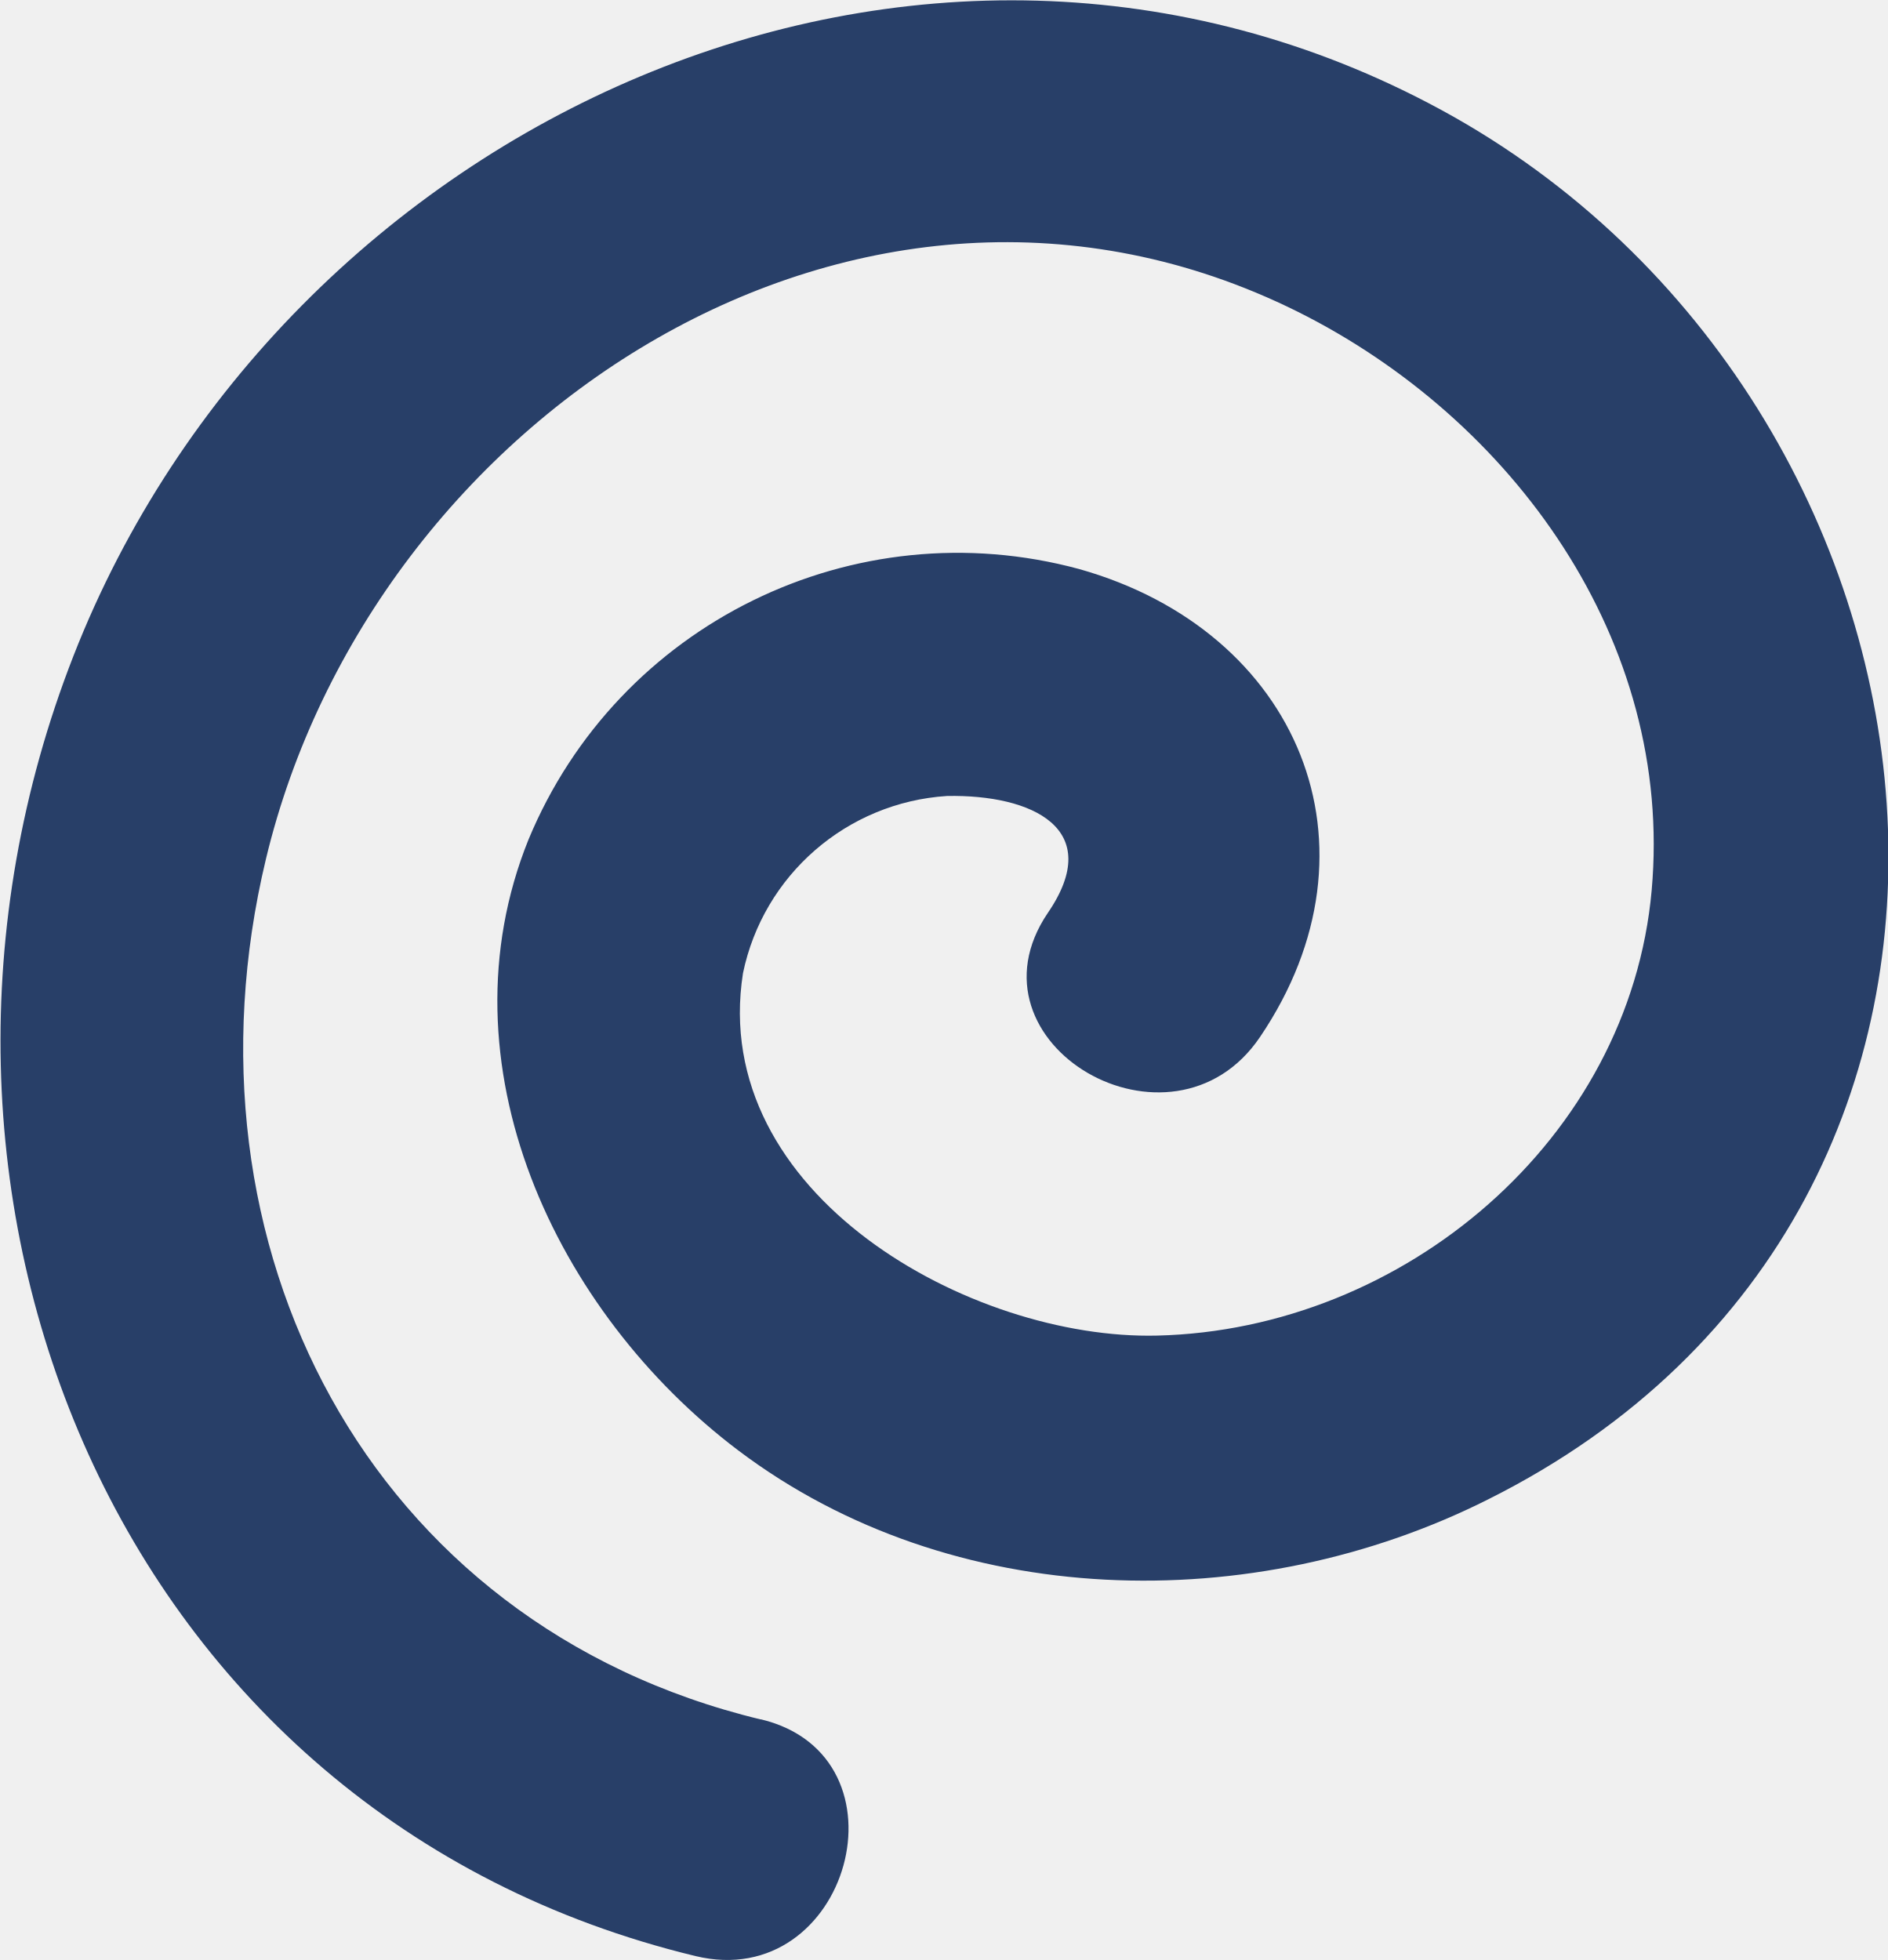
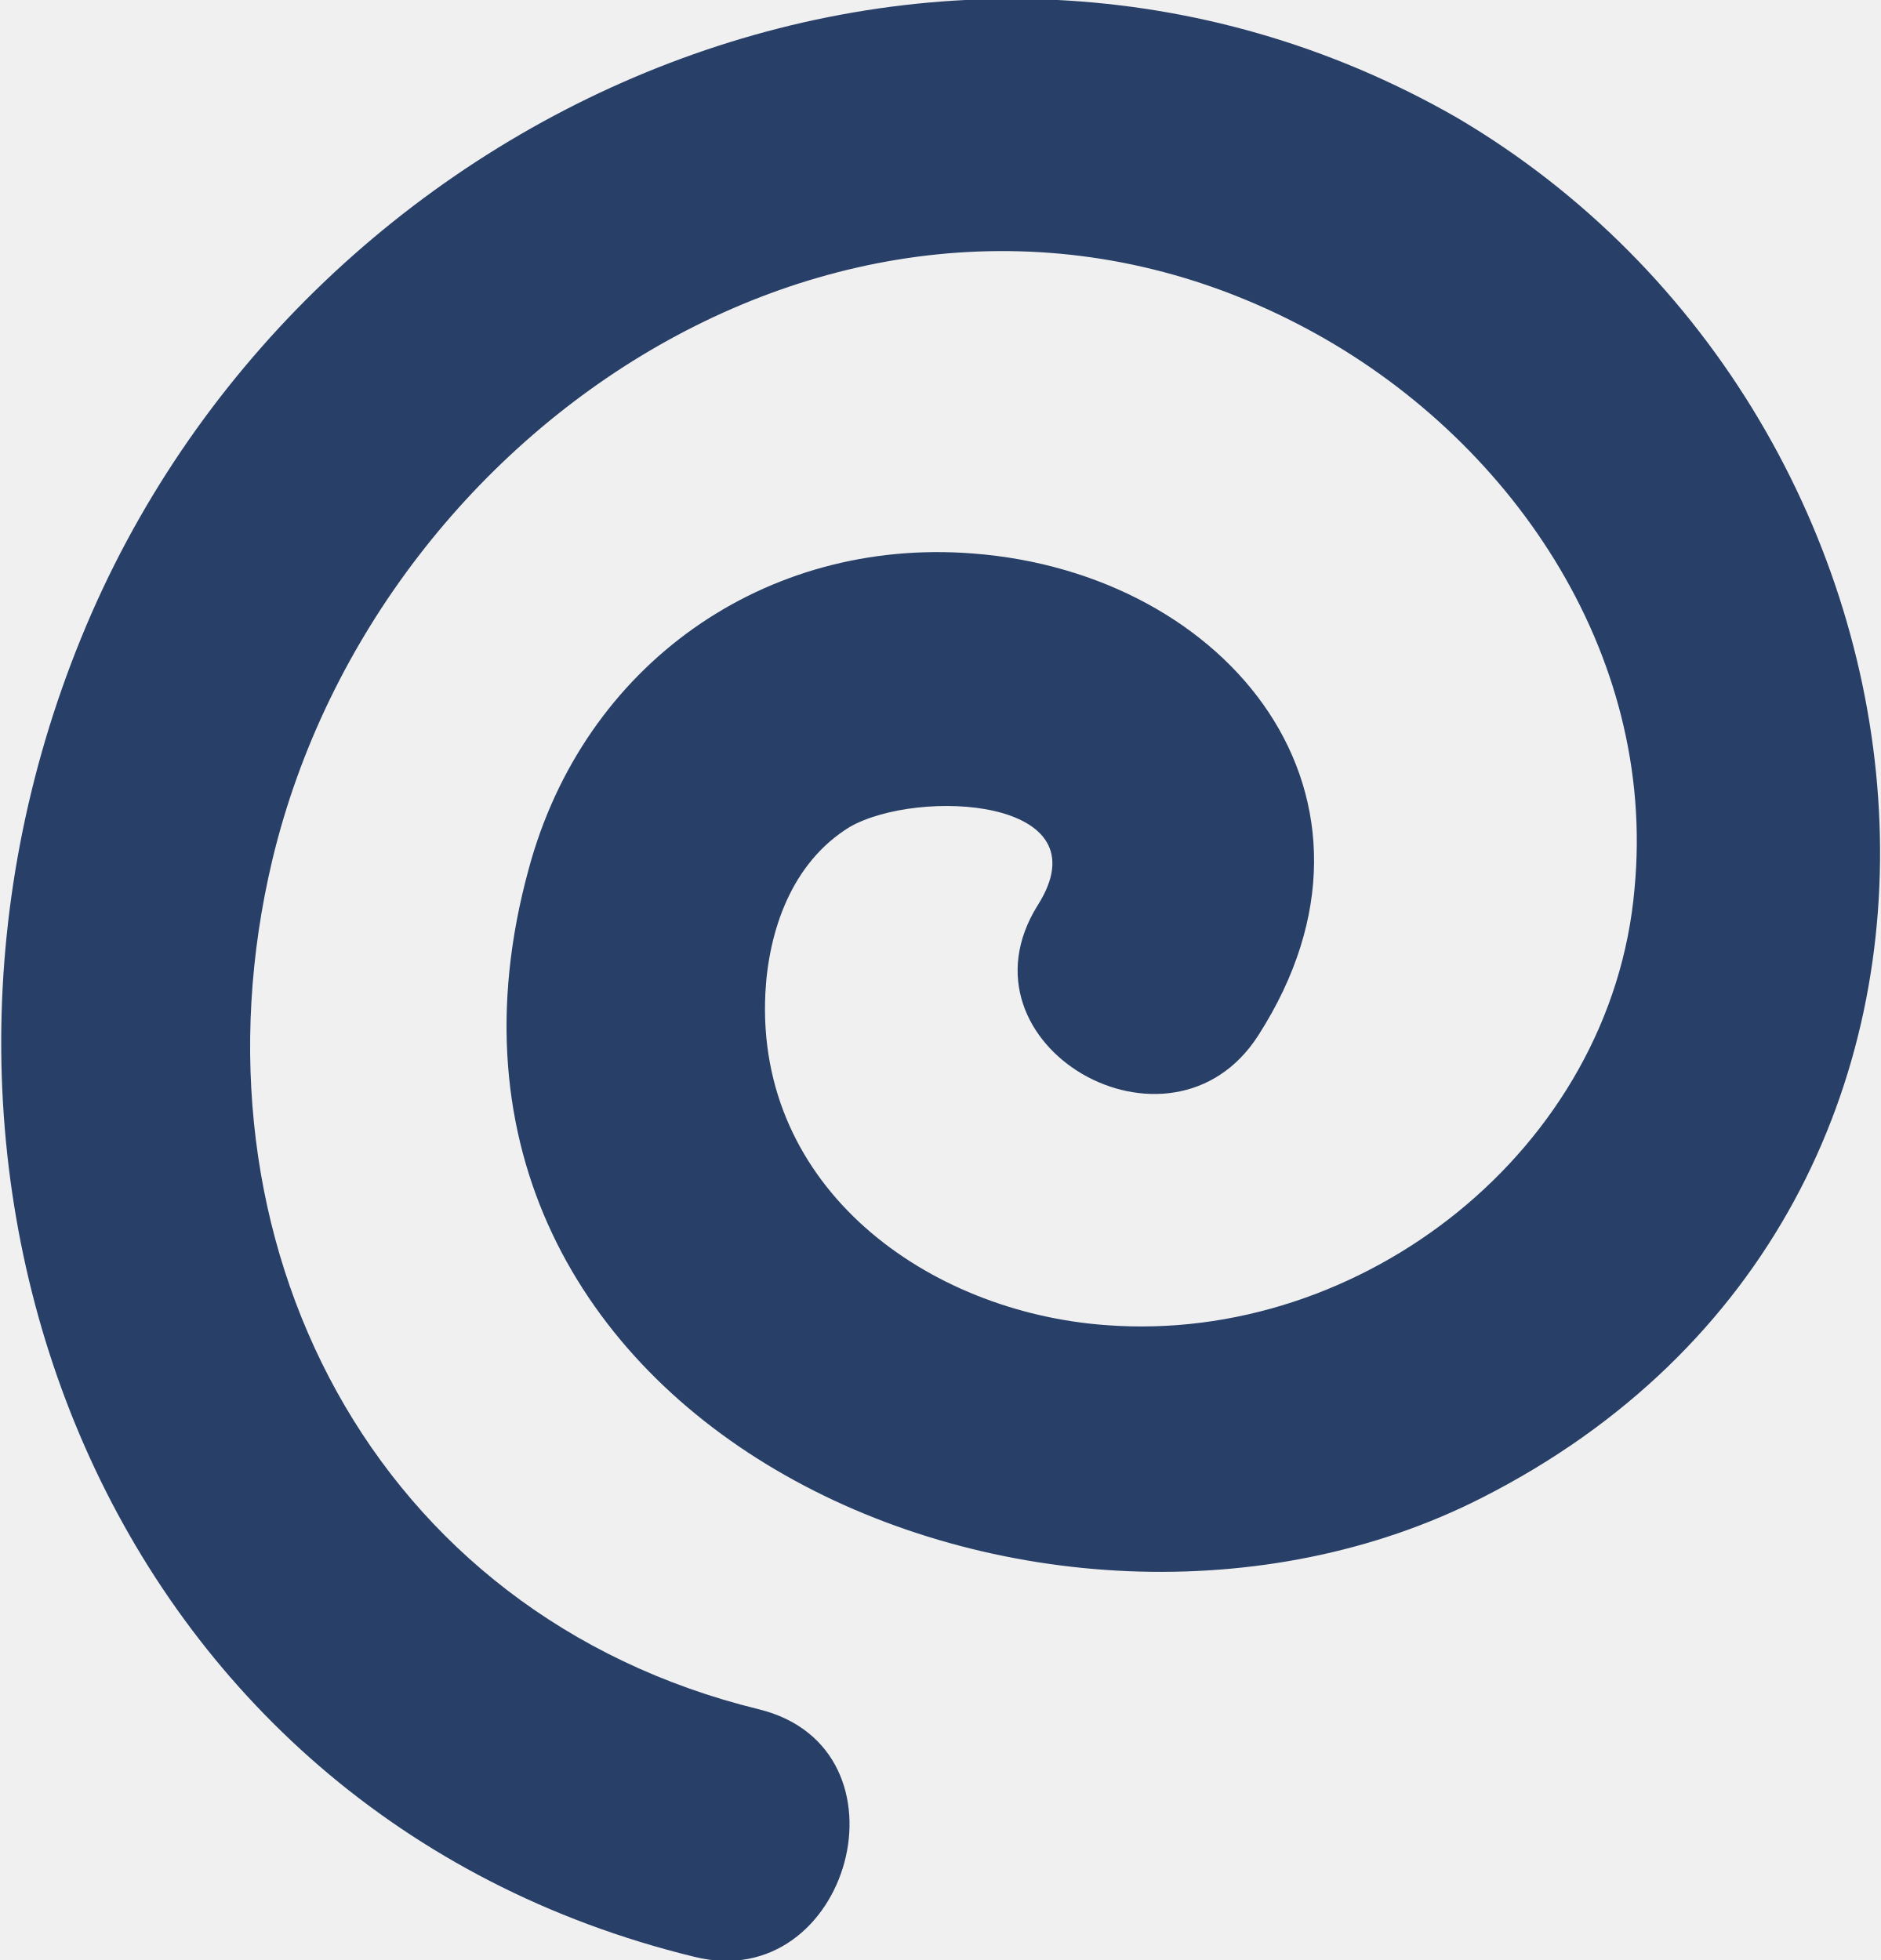
- <svg xmlns="http://www.w3.org/2000/svg" id="Capa_1" data-name="Capa 1" viewBox="0 0 57.65 59.86">
+ <svg xmlns="http://www.w3.org/2000/svg" width="95" height="99" viewBox="0 0 95 99" fill="none">
+   <g clip-path="url(#clip0_2189_525)">
+     <path d="M38.328 86.337C18.836 81.568 9.172 62.656 13.759 43.415C19.164 20.885 44.224 4.934 66.009 16.61C76.164 22.037 83.698 32.89 82.552 44.895C81.405 58.051 68.793 67.919 55.853 66.932C46.845 66.274 38.164 60.025 38.655 50.158C38.819 47.033 39.965 43.58 42.914 41.771C46.353 39.797 55.853 40.291 52.414 45.718C47.991 52.789 59.129 59.203 63.552 52.296C71.25 40.291 62.078 28.944 49.138 27.957C38.655 27.134 29.483 33.548 26.698 43.909C19 72.03 52.905 86.831 74.853 75.648C104.009 60.847 99.586 21.214 73.543 5.92C47.664 -8.88 15.069 5.262 4.095 32.233C-7.043 59.532 5.405 91.6 35.052 98.835C42.914 100.809 46.353 88.311 38.328 86.337Z" fill="#283F68" />
+   </g>
  <defs>
-     <style>.cls-1{fill:#283f68;}</style>
+     <clipPath id="clip0_2189_525">
+       <rect width="95" height="99" fill="white" />
+     </clipPath>
  </defs>
-   <path class="cls-1" d="M95.93,122.8c-12-2.9-17.92-14.51-15.1-26.27C84.07,83,99,73.19,112.32,79.8c6.59,3.28,11.51,10.07,10.83,17.68s-7.58,13.42-15.1,13.6c-5.68.14-13.71-4.31-12.65-11.07a6.81,6.81,0,0,1,6.23-5.41c2.6-.05,4.84,1,3.08,3.57-2.71,4,3.79,7.77,6.48,3.79,3.94-5.82,1.18-12.4-5.52-14.29a14.19,14.19,0,0,0-16.82,8.26c-2.76,6.84.82,14.44,6.41,18.66,6.52,4.92,15.73,5.1,22.9,1.49,18-9,14.92-33.53-1.43-42.43C100.81,65,81.33,74,74.95,90.33s1.27,35.42,19,39.7c4.69,1.13,6.69-6.1,2-7.23Z" transform="translate(-72.71 -70.29)" />
</svg>
